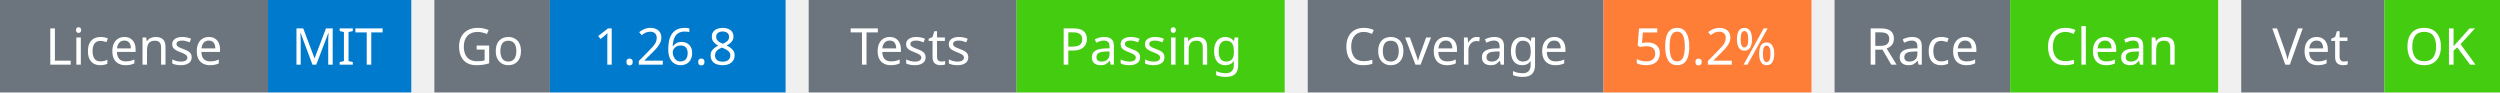
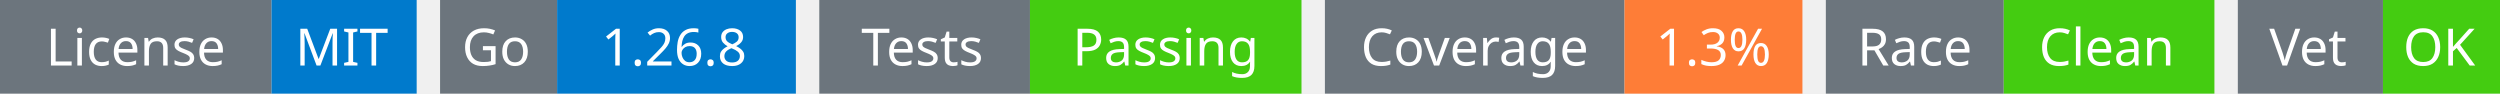
- <svg xmlns="http://www.w3.org/2000/svg" width="541" height="20" viewBox="0 0 541 20">
+ <svg xmlns="http://www.w3.org/2000/svg" width="534" height="20" viewBox="0 0 534 20">
  <g transform="translate(0, 0)">
    <rect x="0" y="0" width="58" height="20" fill="#6c757d" />
    <rect x="58" y="0" width="31" height="20" fill="#007acc" />
    <text x="29" y="14" text-anchor="middle" font-family="sans-serif" font-size="11" fill="white">License</text>
    <text x="73" y="14" text-anchor="middle" font-family="sans-serif" font-size="11" fill="white">MIT</text>
  </g>
  <g transform="translate(94, 0)">
    <rect x="0" y="0" width="25" height="20" fill="#6c757d" />
    <rect x="25" y="0" width="51" height="20" fill="#007acc" />
    <text x="12" y="14" text-anchor="middle" font-family="sans-serif" font-size="11" fill="white">Go</text>
    <text x="50" y="14" text-anchor="middle" font-family="sans-serif" font-size="11" fill="white">1.26.8</text>
  </g>
  <g transform="translate(175, 0)">
    <rect x="0" y="0" width="45" height="20" fill="#6c757d" />
    <rect x="45" y="0" width="58" height="20" fill="#4c1" />
    <text x="22" y="14" text-anchor="middle" font-family="sans-serif" font-size="11" fill="white">Tests</text>
    <text x="74" y="14" text-anchor="middle" font-family="sans-serif" font-size="11" fill="white">Passing</text>
  </g>
  <g transform="translate(283, 0)">
    <rect x="0" y="0" width="64" height="20" fill="#6c757d" />
-     <rect x="64" y="0" width="45" height="20" fill="#fe7d37" />
+     <rect x="64" y="0" width="38" height="20" fill="#fe7d37" />
    <text x="32" y="14" text-anchor="middle" font-family="sans-serif" font-size="11" fill="white">Coverage</text>
-     <text x="86" y="14" text-anchor="middle" font-family="sans-serif" font-size="11" fill="white">50.2%</text>
+     <text x="83" y="14" text-anchor="middle" font-family="sans-serif" font-size="11" fill="white">1.3%</text>
  </g>
-   <g transform="translate(397, 0)">
+   <g transform="translate(390, 0)">
    <rect x="0" y="0" width="38" height="20" fill="#6c757d" />
    <rect x="38" y="0" width="45" height="20" fill="#4c1" />
    <text x="19" y="14" text-anchor="middle" font-family="sans-serif" font-size="11" fill="white">Race</text>
    <text x="60" y="14" text-anchor="middle" font-family="sans-serif" font-size="11" fill="white">Clean</text>
  </g>
-   <g transform="translate(485, 0)">
+   <g transform="translate(478, 0)">
    <rect x="0" y="0" width="31" height="20" fill="#6c757d" />
    <rect x="31" y="0" width="25" height="20" fill="#4c1" />
    <text x="15" y="14" text-anchor="middle" font-family="sans-serif" font-size="11" fill="white">Vet</text>
    <text x="43" y="14" text-anchor="middle" font-family="sans-serif" font-size="11" fill="white">OK</text>
  </g>
</svg>
